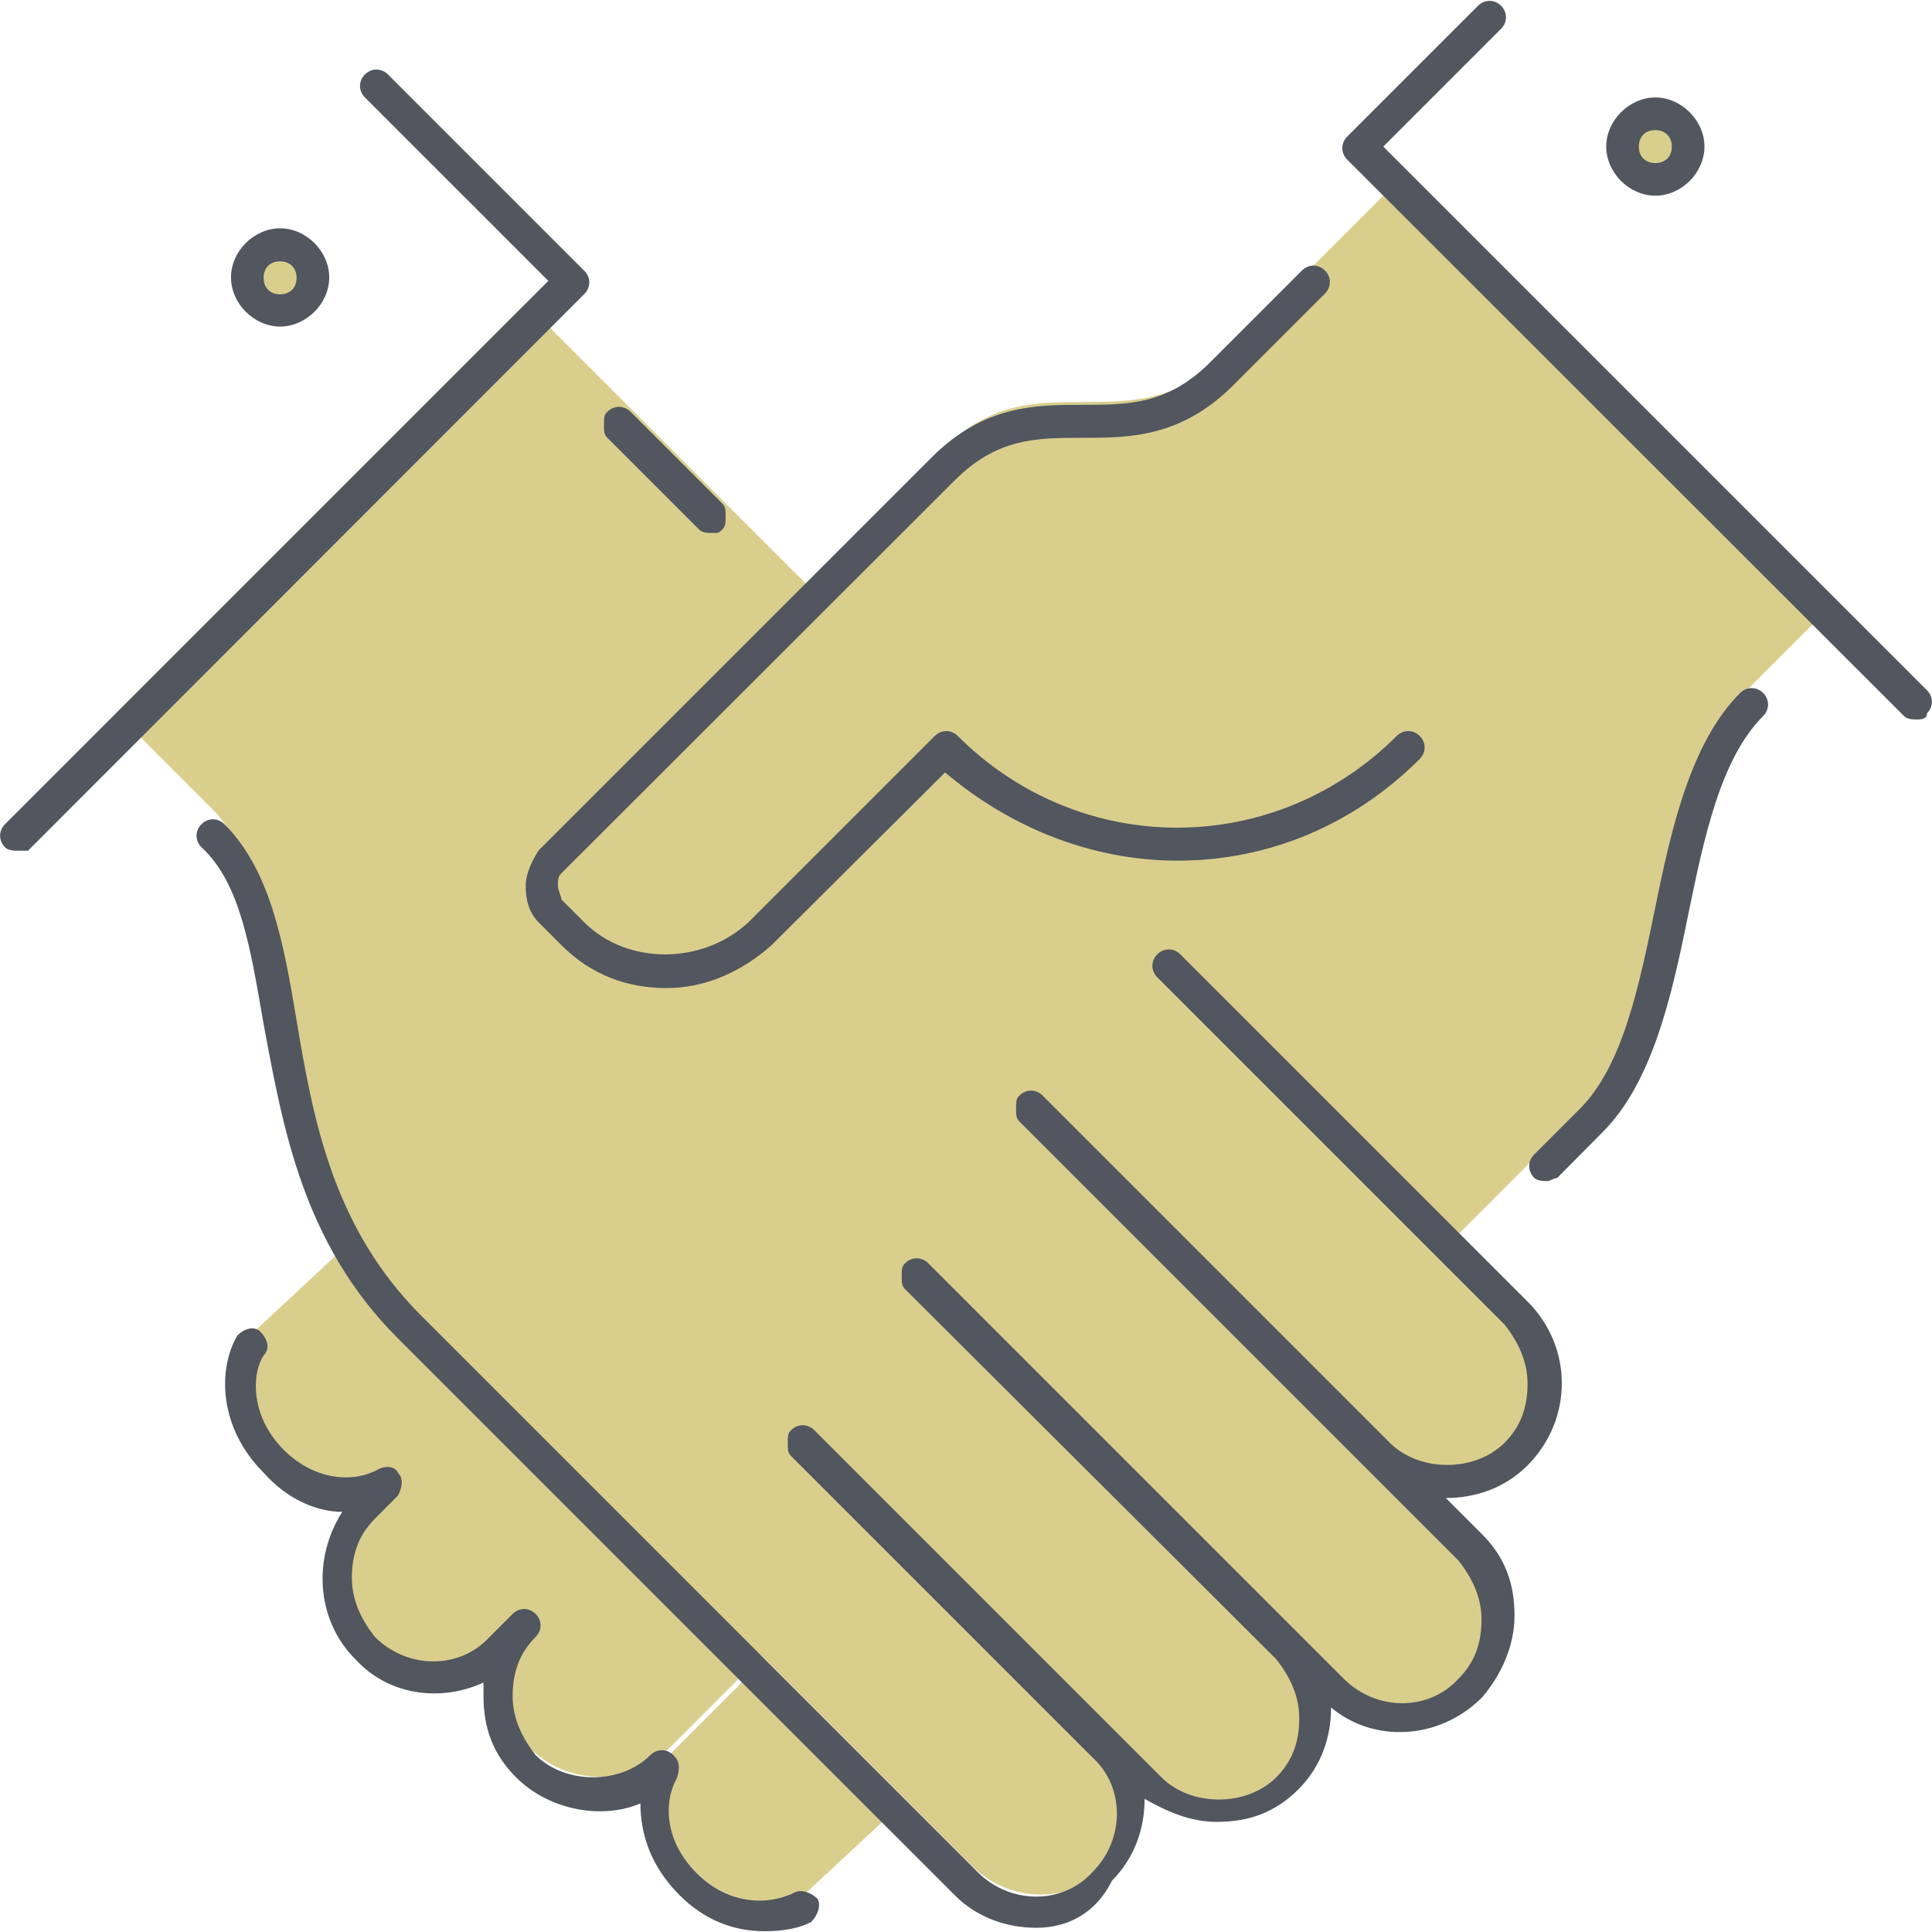
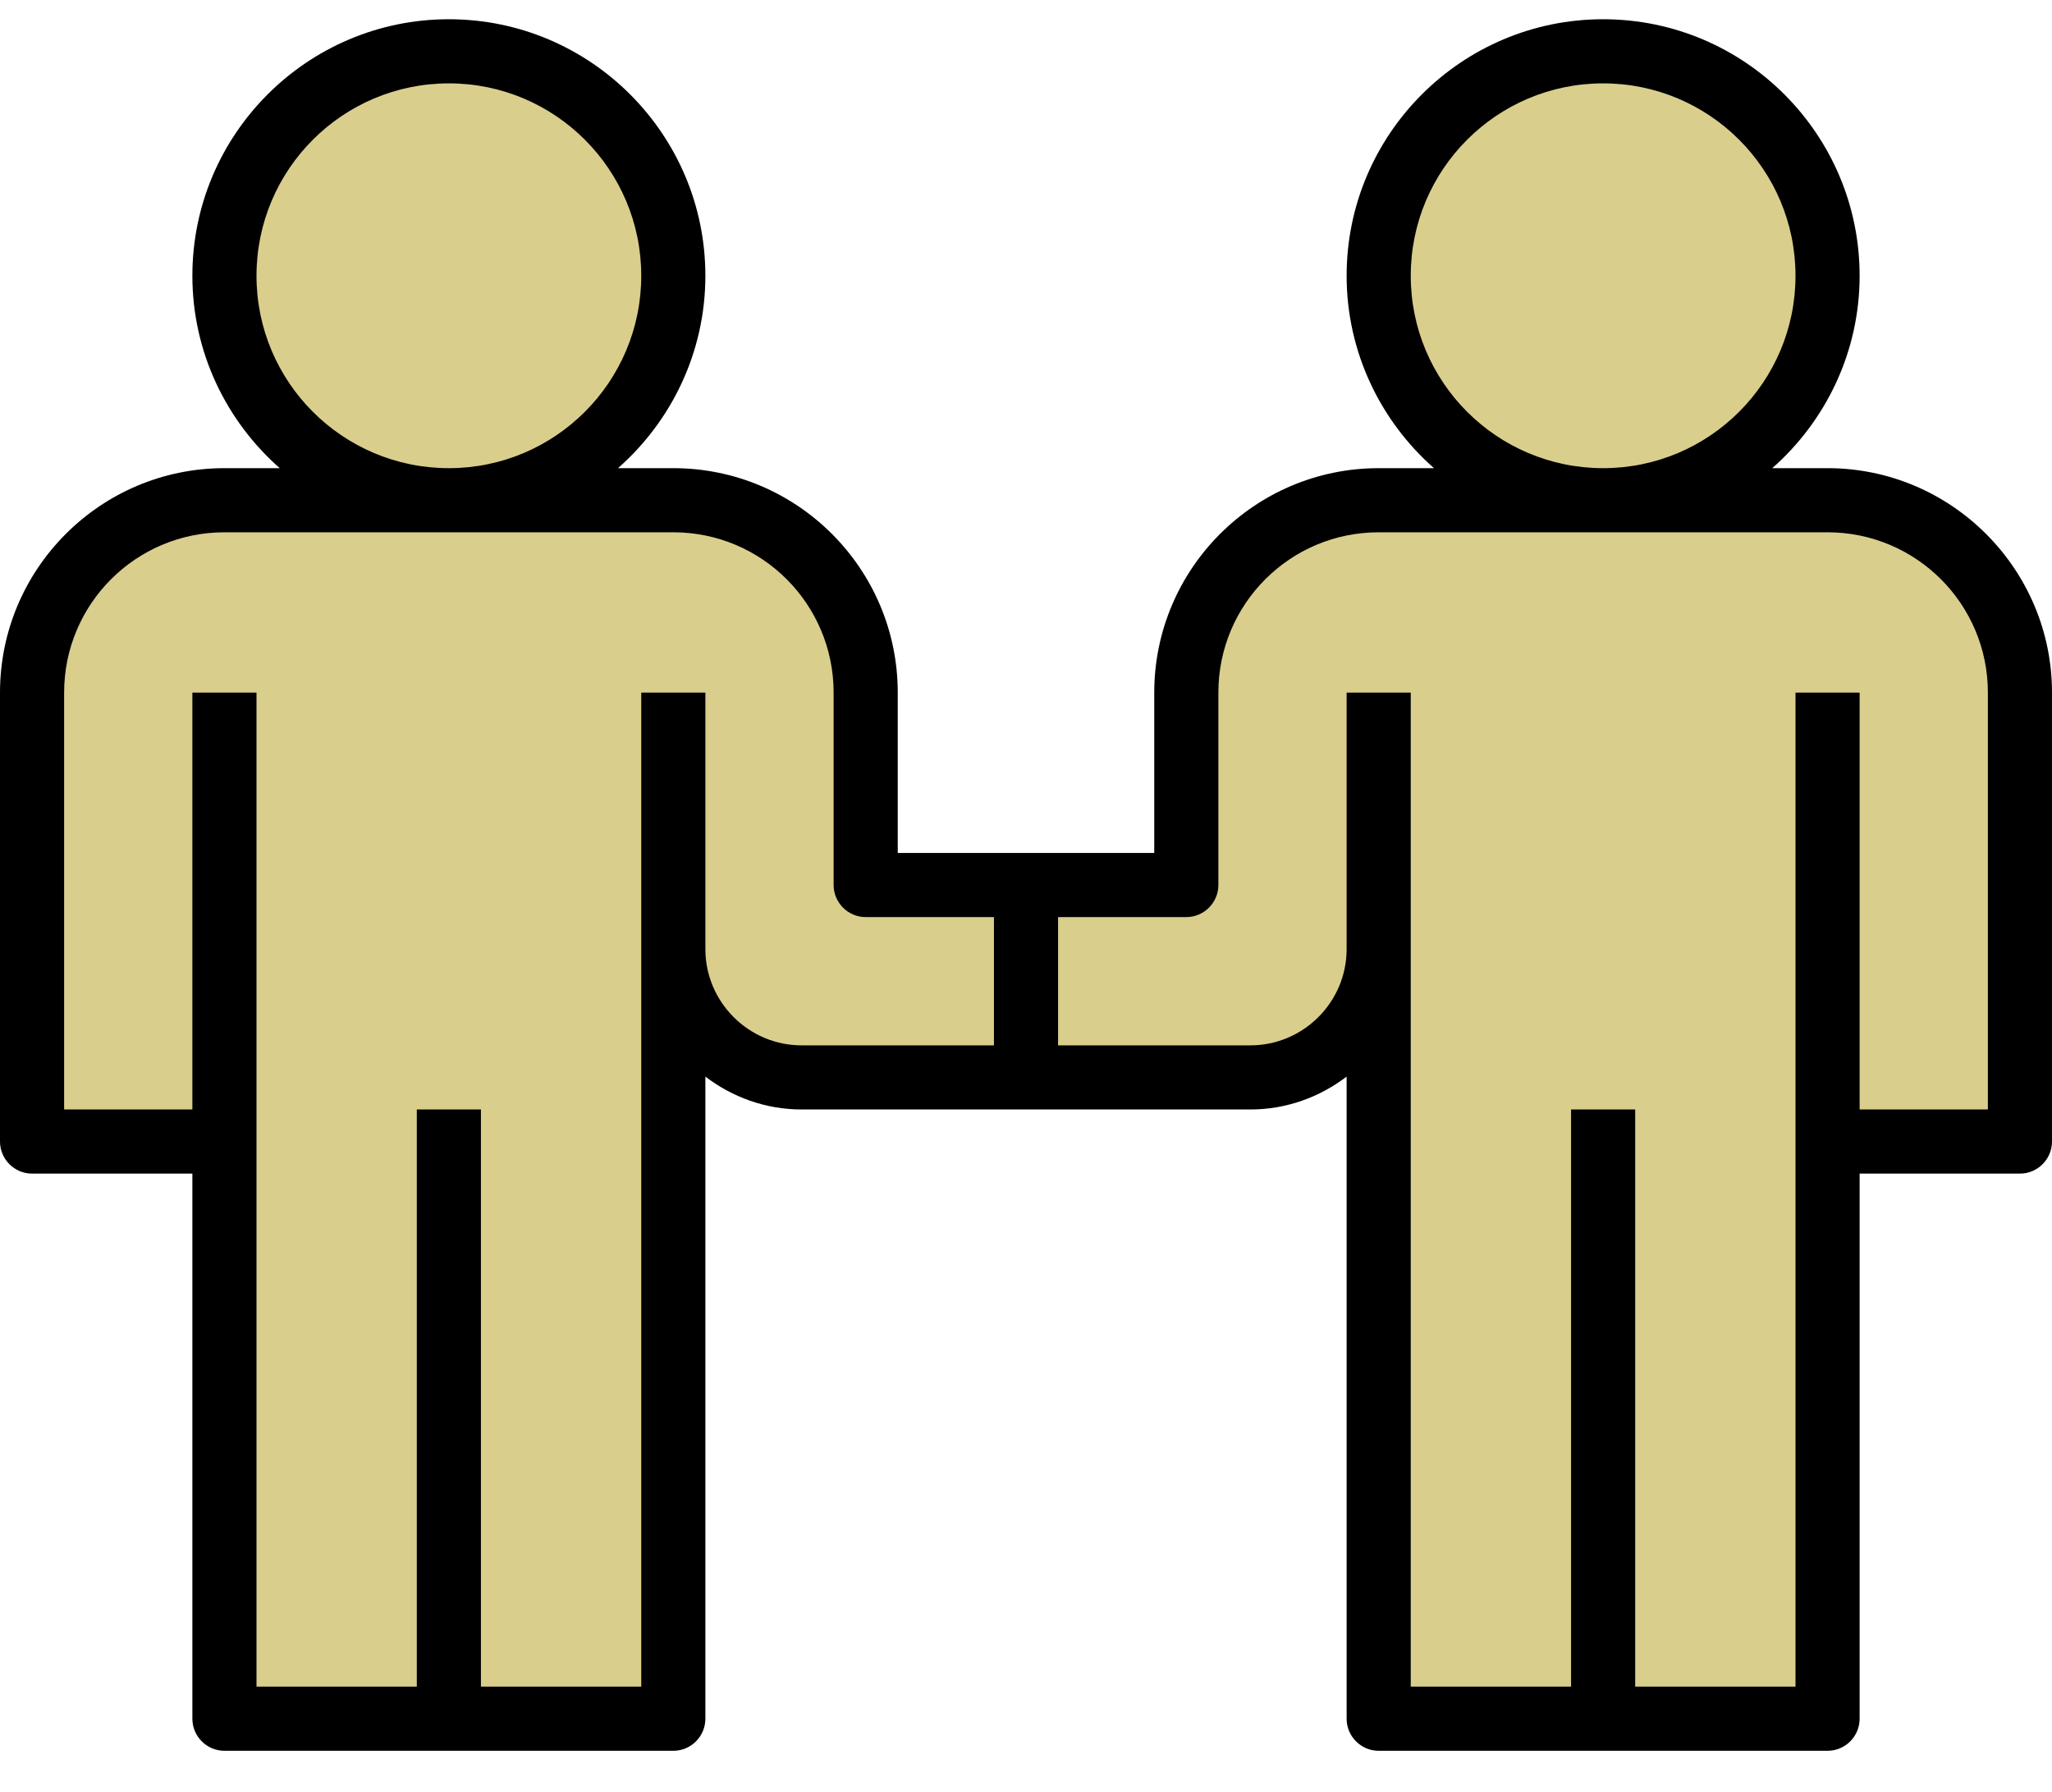
- <svg xmlns="http://www.w3.org/2000/svg" version="1.1" id="Layer_1" x="0px" y="0px" viewBox="0 0 503.5 503.5" style="enable-background:new 0 0 503.5 503.5;" xml:space="preserve">
+ <svg xmlns="http://www.w3.org/2000/svg" version="1.1" id="Capa_1" x="0px" y="0px" viewBox="0 0 512 447" style="enable-background:new 0 0 512 447;" xml:space="preserve">
  <style type="text/css">
	.st0{fill:#DACE8D;}
- 	.st1{fill:#51565F;}
</style>
-   <g transform="translate(1 1)">
-     <path class="st0" d="M91.6,322.2l-2.6,1.7l-24.7,23c-5.1,7.7-4.3,20.5,6,29.9c10.2,10.2,22.2,10.2,29.9,6l-6,6   c-10.2,10.2-10.2,26.5,0,35.8c10.2,10.2,26.5,10.2,36.7,0l6-6c-9.4,10.2-9.4,25.6,0,35.8c10.2,10.2,26.5,10.2,36.7,0l23.9-23.9   l-35.8-35.8l-35.8-35.8l-6-6l6,6l35.8,35.8l35.8,35.8l37.5,37.5l17.1,17.1c10.2,10.2,26.5,10.2,35.8,0c10.2-10.2,10.2-26.5,0-35.8   l11.9,11.9c10.2,10.2,26.5,10.2,35.8,0c10.2-10.2,10.2-26.5,0-36.7l11.9,11.9c10.2,10.2,26.5,10.2,36.7,0s10.2-26.5,0-36.7   L360.4,376c10.2,10.2,26.5,10.2,35.8,0c10.2-10.2,10.2-26.5,0-36.7l-17.9-17.9l35.8-35.8c23.9-23.9,17.9-83.6,41.8-108.4l21.3-21.3   L365.5,44l-47.8,47.8c-23.9,23.9-48.6,0-72.5,23.9l-35.8,35.8l-0.9-0.9L136,78.1L29.3,184.8l25.6,25.6   C77.1,235.2,67.7,282.1,91.6,322.2L91.6,322.2z M93.3,325.6L93.3,325.6L93.3,325.6L93.3,325.6z M234.1,469l-24.7,23   c-7.7,4.3-20.5,4.3-29.9-6c-6-6-8.5-13.7-8.5-19.6c0-4.3,0.9-7.7,2.6-10.2l23.9-23.9L234.1,469z" />
-     <path class="st0" d="M430.4,28.7c5.1,0,8.5,4.3,8.5,8.5s-3.4,8.5-8.5,8.5s-8.5-4.3-8.5-8.5S425.2,28.7,430.4,28.7z M72,62.8   c4.3,0,8.5,4.3,8.5,8.5s-4.3,8.5-8.5,8.5s-8.5-4.3-8.5-8.5S67.7,62.8,72,62.8z" />
+   <circle class="st0" cx="47" cy="161.3" r="33.7" />
+   <circle class="st0" cx="174" cy="161.3" r="33.7" />
+   <circle class="st0" cx="339" cy="160.6" r="33.7" />
+   <circle class="st0" cx="468" cy="161" r="33.7" />
+   <rect x="197" y="217.5" class="st0" width="115" height="51" />
+   <rect x="459" y="161.3" class="st0" width="39" height="119" />
+   <rect x="300" y="144" class="st0" width="39" height="119" />
+   <rect x="12" y="158" class="st0" width="39" height="119" />
+   <rect x="173" y="144" class="st0" width="39" height="119" />
+   <rect x="346" y="124" class="st0" width="108.5" height="300" />
+   <rect x="58" y="127" class="st0" width="108.5" height="300" />
+   <circle class="st0" cx="400.3" cy="68.3" r="54.3" />
+   <circle class="st0" cx="112.3" cy="68.3" r="54.3" />
+   <g>
+     <g>
+       <path d="M456,116.8h-13.8c13.3-11.7,21.8-28.9,21.8-48c0-35.3-28.7-64-64-64s-64,28.7-64,64c0,19.1,8.5,36.3,21.8,48H344    c-30.9,0-56,25.1-56,56v40h-32h-32v-40c0-30.9-25.1-56-56-56h-13.8c13.3-11.7,21.8-28.9,21.8-48c0-35.3-28.7-64-64-64    s-64,28.7-64,64c0,19.1,8.5,36.3,21.8,48H56c-30.9,0-56,25.1-56,56v112c0,4.4,3.6,8,8,8h40v136c0,4.4,3.6,8,8,8h56h56    c4.4,0,8-3.6,8-8V268.6c6.7,5.1,15,8.2,24,8.2h56h56c9,0,17.3-3.1,24-8.2v160.2c0,4.4,3.6,8,8,8h56h56c4.4,0,8-3.6,8-8v-136h40    c4.4,0,8-3.6,8-8v-112C512,142,486.9,116.8,456,116.8z M64,68.8c0-26.5,21.5-48,48-48s48,21.5,48,48s-21.5,48-48,48    S64,95.3,64,68.8z M248,260.8h-48c-13.2,0-24-10.8-24-24v-24v-40h-16v40v24v184h-40v-144h-16v144H64v-248H48v104H16v-104    c0-22.1,17.9-40,40-40h112c22.1,0,40,17.9,40,40v48c0,4.4,3.6,8,8,8h32V260.8z M352,68.8c0-26.5,21.5-48,48-48s48,21.5,48,48    s-21.5,48-48,48S352,95.3,352,68.8z M496,276.8h-32v-104h-16v248h-40v-144h-16v144h-40v-184v-24v-40h-16v40v24    c0,13.2-10.8,24-24,24h-48v-32h32c4.4,0,8-3.6,8-8v-48c0-22.1,17.9-40,40-40h112c22.1,0,40,17.9,40,40V276.8z" />
+     </g>
  </g>
-   <path class="st1" d="M199.3,503.3c-7.7,0-15.4-2.6-22.2-9.4c-7.7-7.7-10.2-16.2-10.2-23.9c-10.2,4.3-23.9,1.7-32.4-6.8  c-6-6-8.5-12.8-8.5-21.3c0-0.9,0-1.7,0-3.4c-11.1,5.1-24.7,3.4-33.3-6C82.3,422.2,81.5,406,89.2,394c-6.8,0-14.5-3.4-20.5-10.2  c-11.9-11.9-11.9-27.3-6.8-35.8c1.7-1.7,4.3-2.6,6-0.9c1.7,1.7,2.6,4.3,0.9,6c-3.4,5.1-3.4,16.2,5.1,24.7s18.8,8.5,24.7,5.1  c1.7-0.9,4.3-0.9,5.1,0.9c1.7,1.7,0.9,4.3,0,6l-6,6c-4.3,4.3-6,9.4-6,15.4s2.6,11.1,6,15.4c8.5,8.5,22.2,8.5,29.9,0l6-6l0,0  c1.7-1.7,4.3-1.7,6,0c1.7,1.7,1.7,4.3,0,6l0,0c-4.3,4.3-6,9.4-6,15.4s2.6,11.1,6,15.4c7.7,7.7,22.2,7.7,29.9,0c1.7-1.7,4.3-1.7,6,0  c1.7,1.7,1.7,3.4,0.9,6c-3.4,6-3.4,16.2,5.1,24.7c8.5,8.5,18.8,8.5,25.6,5.1c1.7-0.9,4.3,0,6,1.7c0.9,1.7,0,4.3-1.7,6  C208.6,502.4,204.4,503.3,199.3,503.3z M270.1,502.4c-7.7,0-15.4-2.6-21.3-8.5L103.7,348.8c-24.7-24.7-29.9-54.6-35-81.9  c-3.4-19.6-6-36.7-16.2-46.1c-1.7-1.7-1.7-4.3,0-6c1.7-1.7,4.3-1.7,6,0c11.9,11.9,15.4,30.7,18.8,51.2c4.3,25.6,9.4,53.8,32.4,76.8  l145.1,145.1c8.5,8.5,22.2,8.5,29.9,0c8.5-8.5,8.5-22.2,0-29.9l0,0l-78.5-78.5c-0.9-0.9-0.9-1.7-0.9-3.4s0-2.6,0.9-3.4  c1.7-1.7,4.3-1.7,6,0l90.5,90.5c7.7,7.7,22.2,7.7,29.9,0c4.3-4.3,6-9.4,6-15.4s-2.6-11.1-6-15.4l0,0L235.9,336  c-0.9-0.9-0.9-1.7-0.9-3.4s0-2.6,0.9-3.4c1.7-1.7,4.3-1.7,6,0l96.4,96.4l0,0l11.9,11.9c8.5,8.5,22.2,8.5,29.9,0  c4.3-4.3,6-9.4,6-15.4s-2.6-11.1-6-15.4l-23.9-23.9l0,0l-90.5-90.5c-0.9-0.9-0.9-1.7-0.9-3.4s0-2.6,0.9-3.4c1.7-1.7,4.3-1.7,6,0  l90.5,90.5c7.7,7.7,22.2,7.7,29.9,0c4.3-4.3,6-9.4,6-15.4s-2.6-11.1-6-15.4l-90.5-90.5c-1.7-1.7-1.7-4.3,0-6c1.7-1.7,4.3-1.7,6,0  l90.5,90.5c11.9,11.9,11.9,30.7,0,42.7c-6,6-13.7,8.5-21.3,8.5l9.4,9.4c6,6,8.5,12.8,8.5,21.3c0,7.7-3.4,15.4-8.5,21.3  c-11.1,11.1-28.2,11.9-39.3,2.6c0,7.7-2.6,15.4-8.5,21.3c-6,6-12.8,8.5-21.3,8.5l0,0c-6.8,0-12.8-2.6-18.8-6  c0,7.7-2.6,15.4-8.5,21.3C285.4,499,277.8,502.4,270.1,502.4z M403.2,307.8c-0.9,0-2.6,0-3.4-0.9c-1.7-1.7-1.7-4.3,0-6l11.9-11.9  c11.1-11.1,15.4-31.6,19.6-52.1c4.3-21.3,9.4-43.5,22.2-56.3c1.7-1.7,4.3-1.7,6,0s1.7,4.3,0,6c-11.1,11.1-15.4,31.6-19.6,52.1  c-4.3,21.3-9.4,43.5-22.2,56.3L405.8,307C404.9,307,404.1,307.8,403.2,307.8z M173.7,257.5c-10.2,0-19.6-3.4-27.3-11.1l-6-6  c-2.6-2.6-3.4-6-3.4-9.4c0-3.4,1.7-6.8,3.4-9.4l102.4-102.4c13.7-13.7,27.3-13.7,39.3-13.7c11.9,0,22.2,0,33.3-11.1l23.9-23.9  c1.7-1.7,4.3-1.7,6,0c1.7,1.7,1.7,4.3,0,6l-23.9,23.9c-13.7,13.7-27.3,13.7-39.3,13.7c-11.9,0-22.2,0-33.3,11.1L146.3,227.6  c-0.9,0.9-0.9,1.7-0.9,3.4c0,0.9,0.9,2.6,0.9,3.4l6,6c11.1,11.1,30.7,11.1,42.7,0l48.6-48.6c1.7-1.7,4.3-1.7,6,0  c15.4,15.4,35.8,23.9,57.2,23.9l0,0c21.3,0,41.8-8.5,57.2-23.9c1.7-1.7,4.3-1.7,6,0c1.7,1.7,1.7,4.3,0,6  c-17.1,17.1-39.3,26.5-63.1,26.5l0,0c-22.2,0-43.5-8.5-60.6-23L201,246.4C193.3,253.2,183.9,257.5,173.7,257.5z M4.7,221.7  c-0.9,0-2.6,0-3.4-0.9c-1.7-1.7-1.7-4.3,0-6L142.9,73.2L95.1,25.4c-1.7-1.7-1.7-4.3,0-6c1.7-1.7,4.3-1.7,6,0l51.2,51.2  c1.7,1.7,1.7,4.3,0,6L7.3,221.7C7.3,221.7,5.5,221.7,4.7,221.7z M499.6,187.5c-0.9,0-2.6,0-3.4-0.9L351.1,41.6c-1.7-1.7-1.7-4.3,0-6  l34.1-34.1c1.7-1.7,4.3-1.7,6,0c1.7,1.7,1.7,4.3,0,6l-30.7,30.7l141.7,141.7c1.7,1.7,1.7,4.3,0,6  C502.2,187.5,500.5,187.5,499.6,187.5z M185.6,138.9c-0.9,0-2.6,0-3.4-0.9l-23.9-23.9c-0.9-0.9-0.9-1.7-0.9-3.4s0-2.6,0.9-3.4  c1.7-1.7,4.3-1.7,6,0l23.9,23.9c0.9,0.9,0.9,1.7,0.9,3.4s0,2.6-0.9,3.4C187.3,138.9,187.3,138.9,185.6,138.9z M73,85.1  c-6.8,0-12.8-6-12.8-12.8s6-12.8,12.8-12.8s12.8,6,12.8,12.8S79.8,85.1,73,85.1z M73,68.1c-2.6,0-4.3,1.7-4.3,4.3s1.7,4.3,4.3,4.3  s4.3-1.7,4.3-4.3S75.5,68.1,73,68.1z M431.4,51c-6.8,0-12.8-6-12.8-12.8s6-12.8,12.8-12.8s12.8,6,12.8,12.8S438.2,51,431.4,51z   M431.4,33.9c-2.6,0-4.3,1.7-4.3,4.3s1.7,4.3,4.3,4.3s4.3-1.7,4.3-4.3S433.9,33.9,431.4,33.9z" />
</svg>
